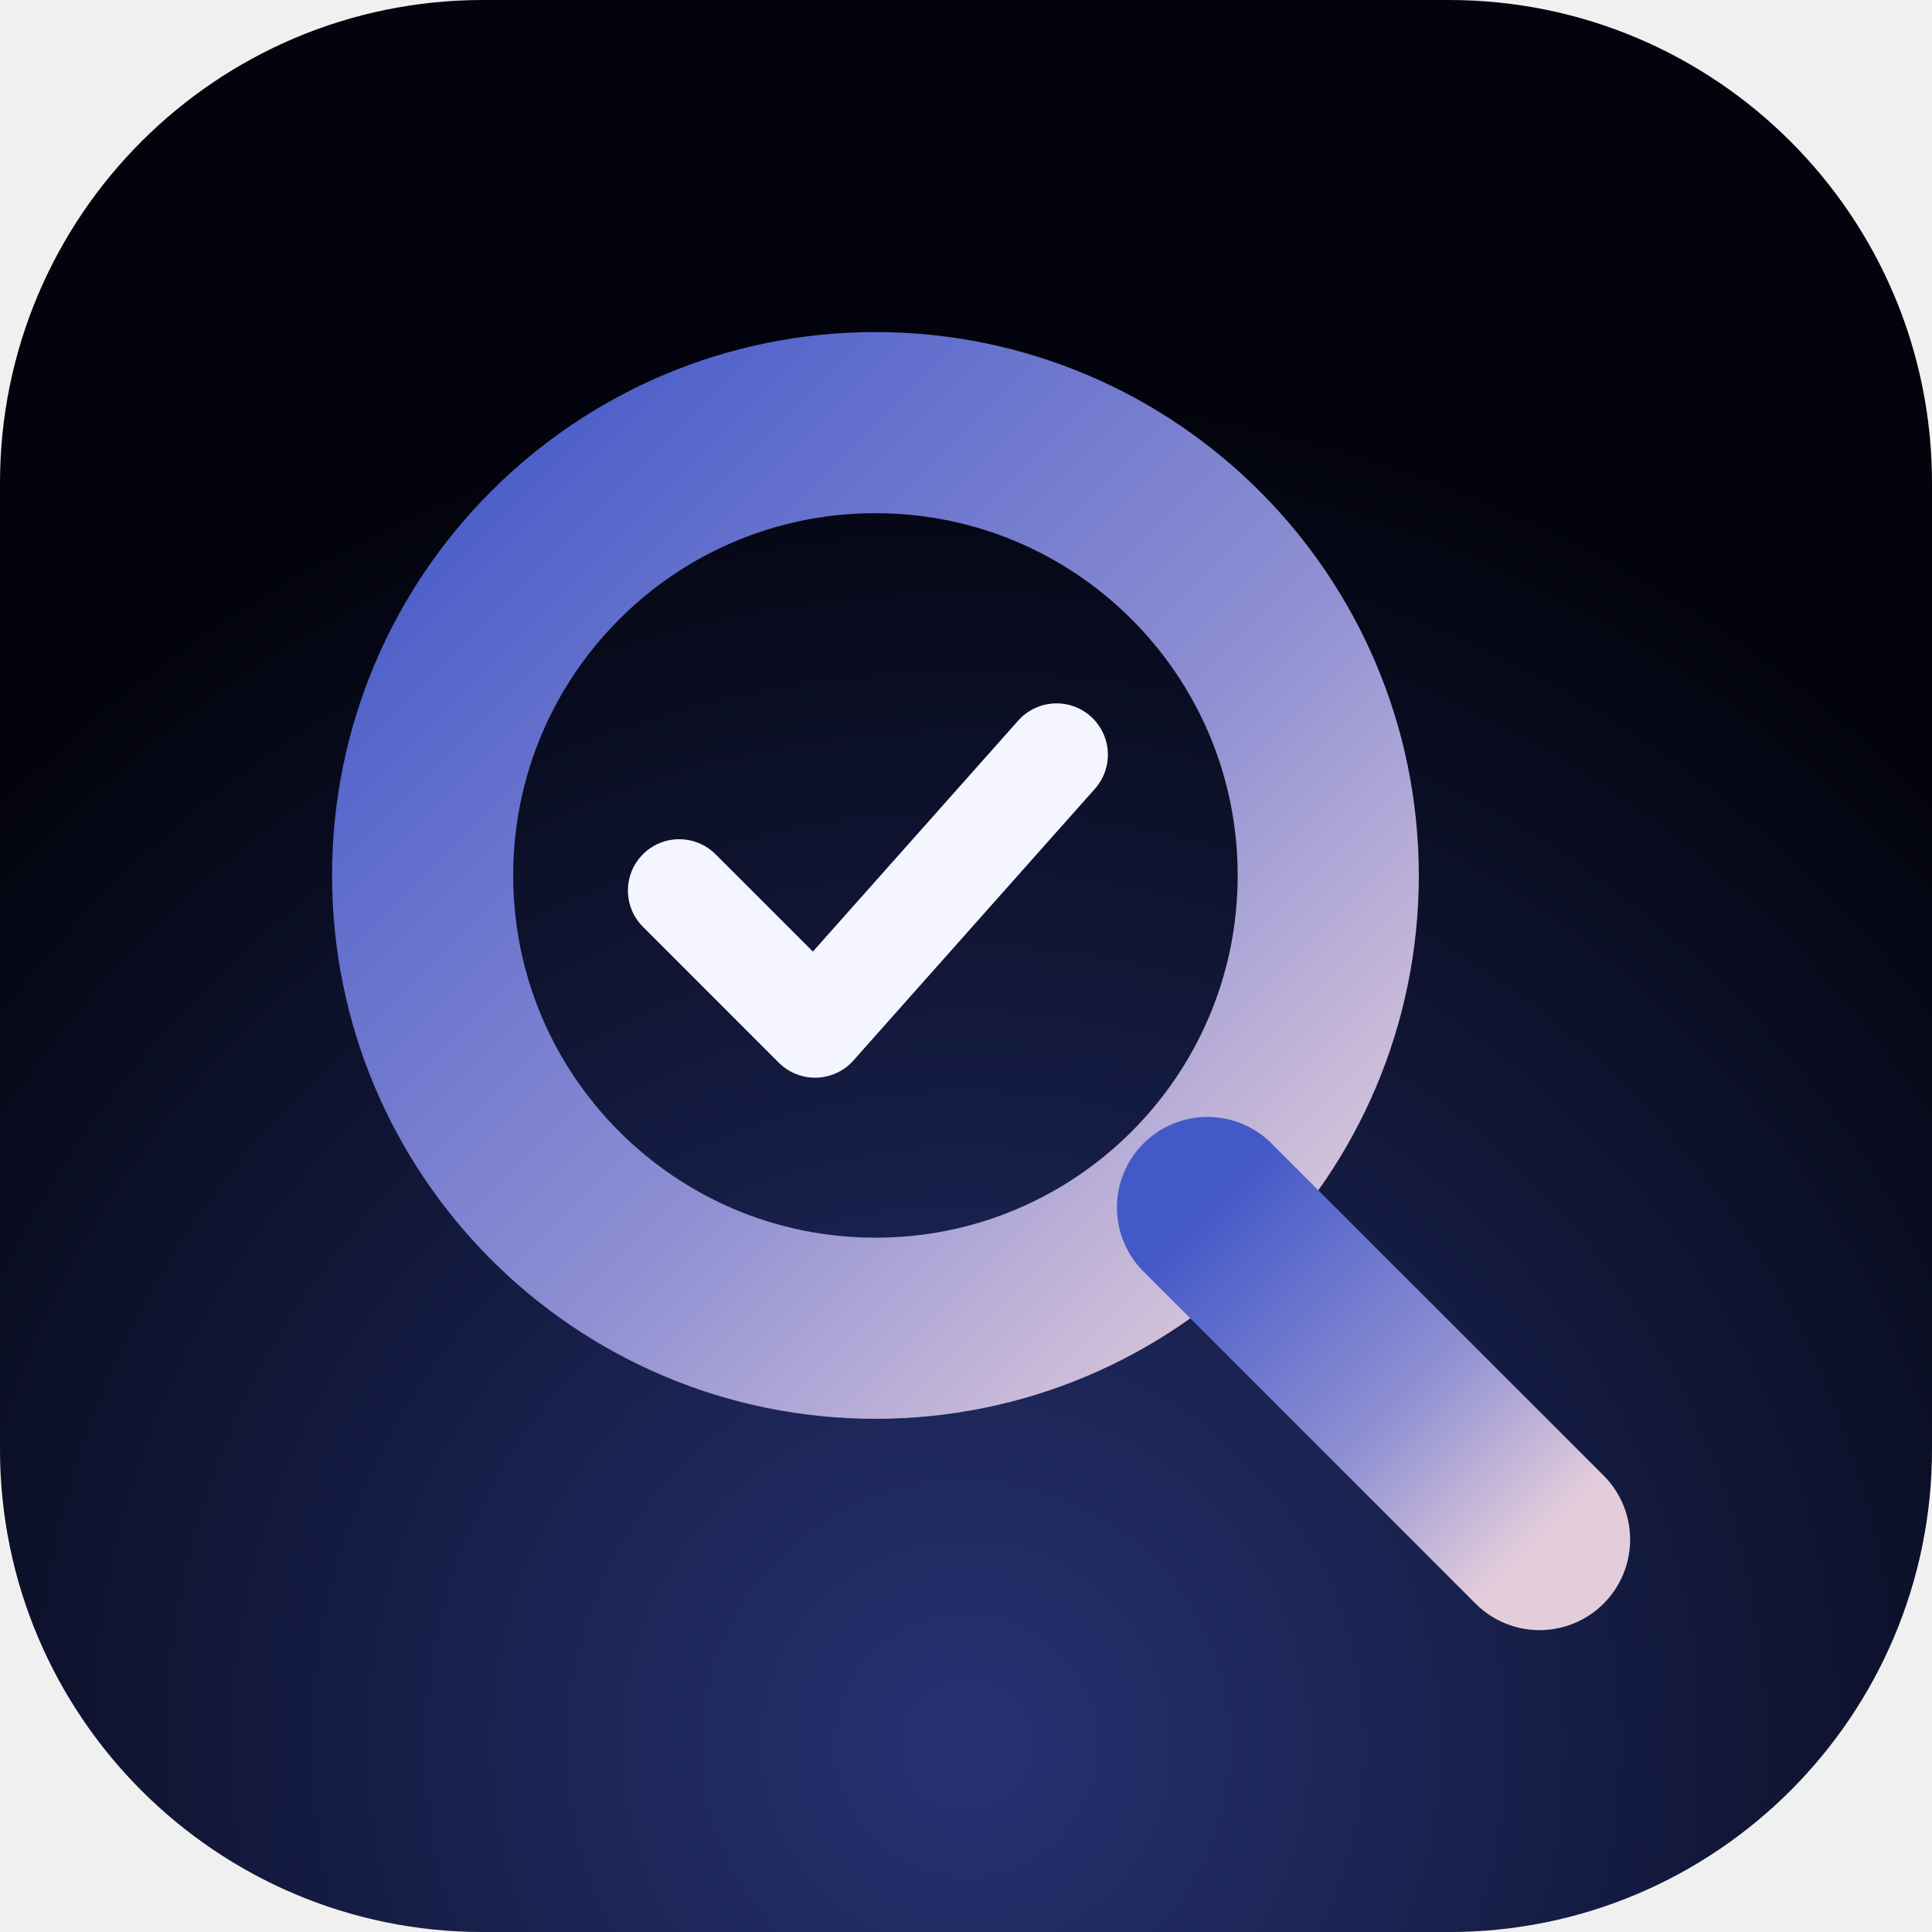
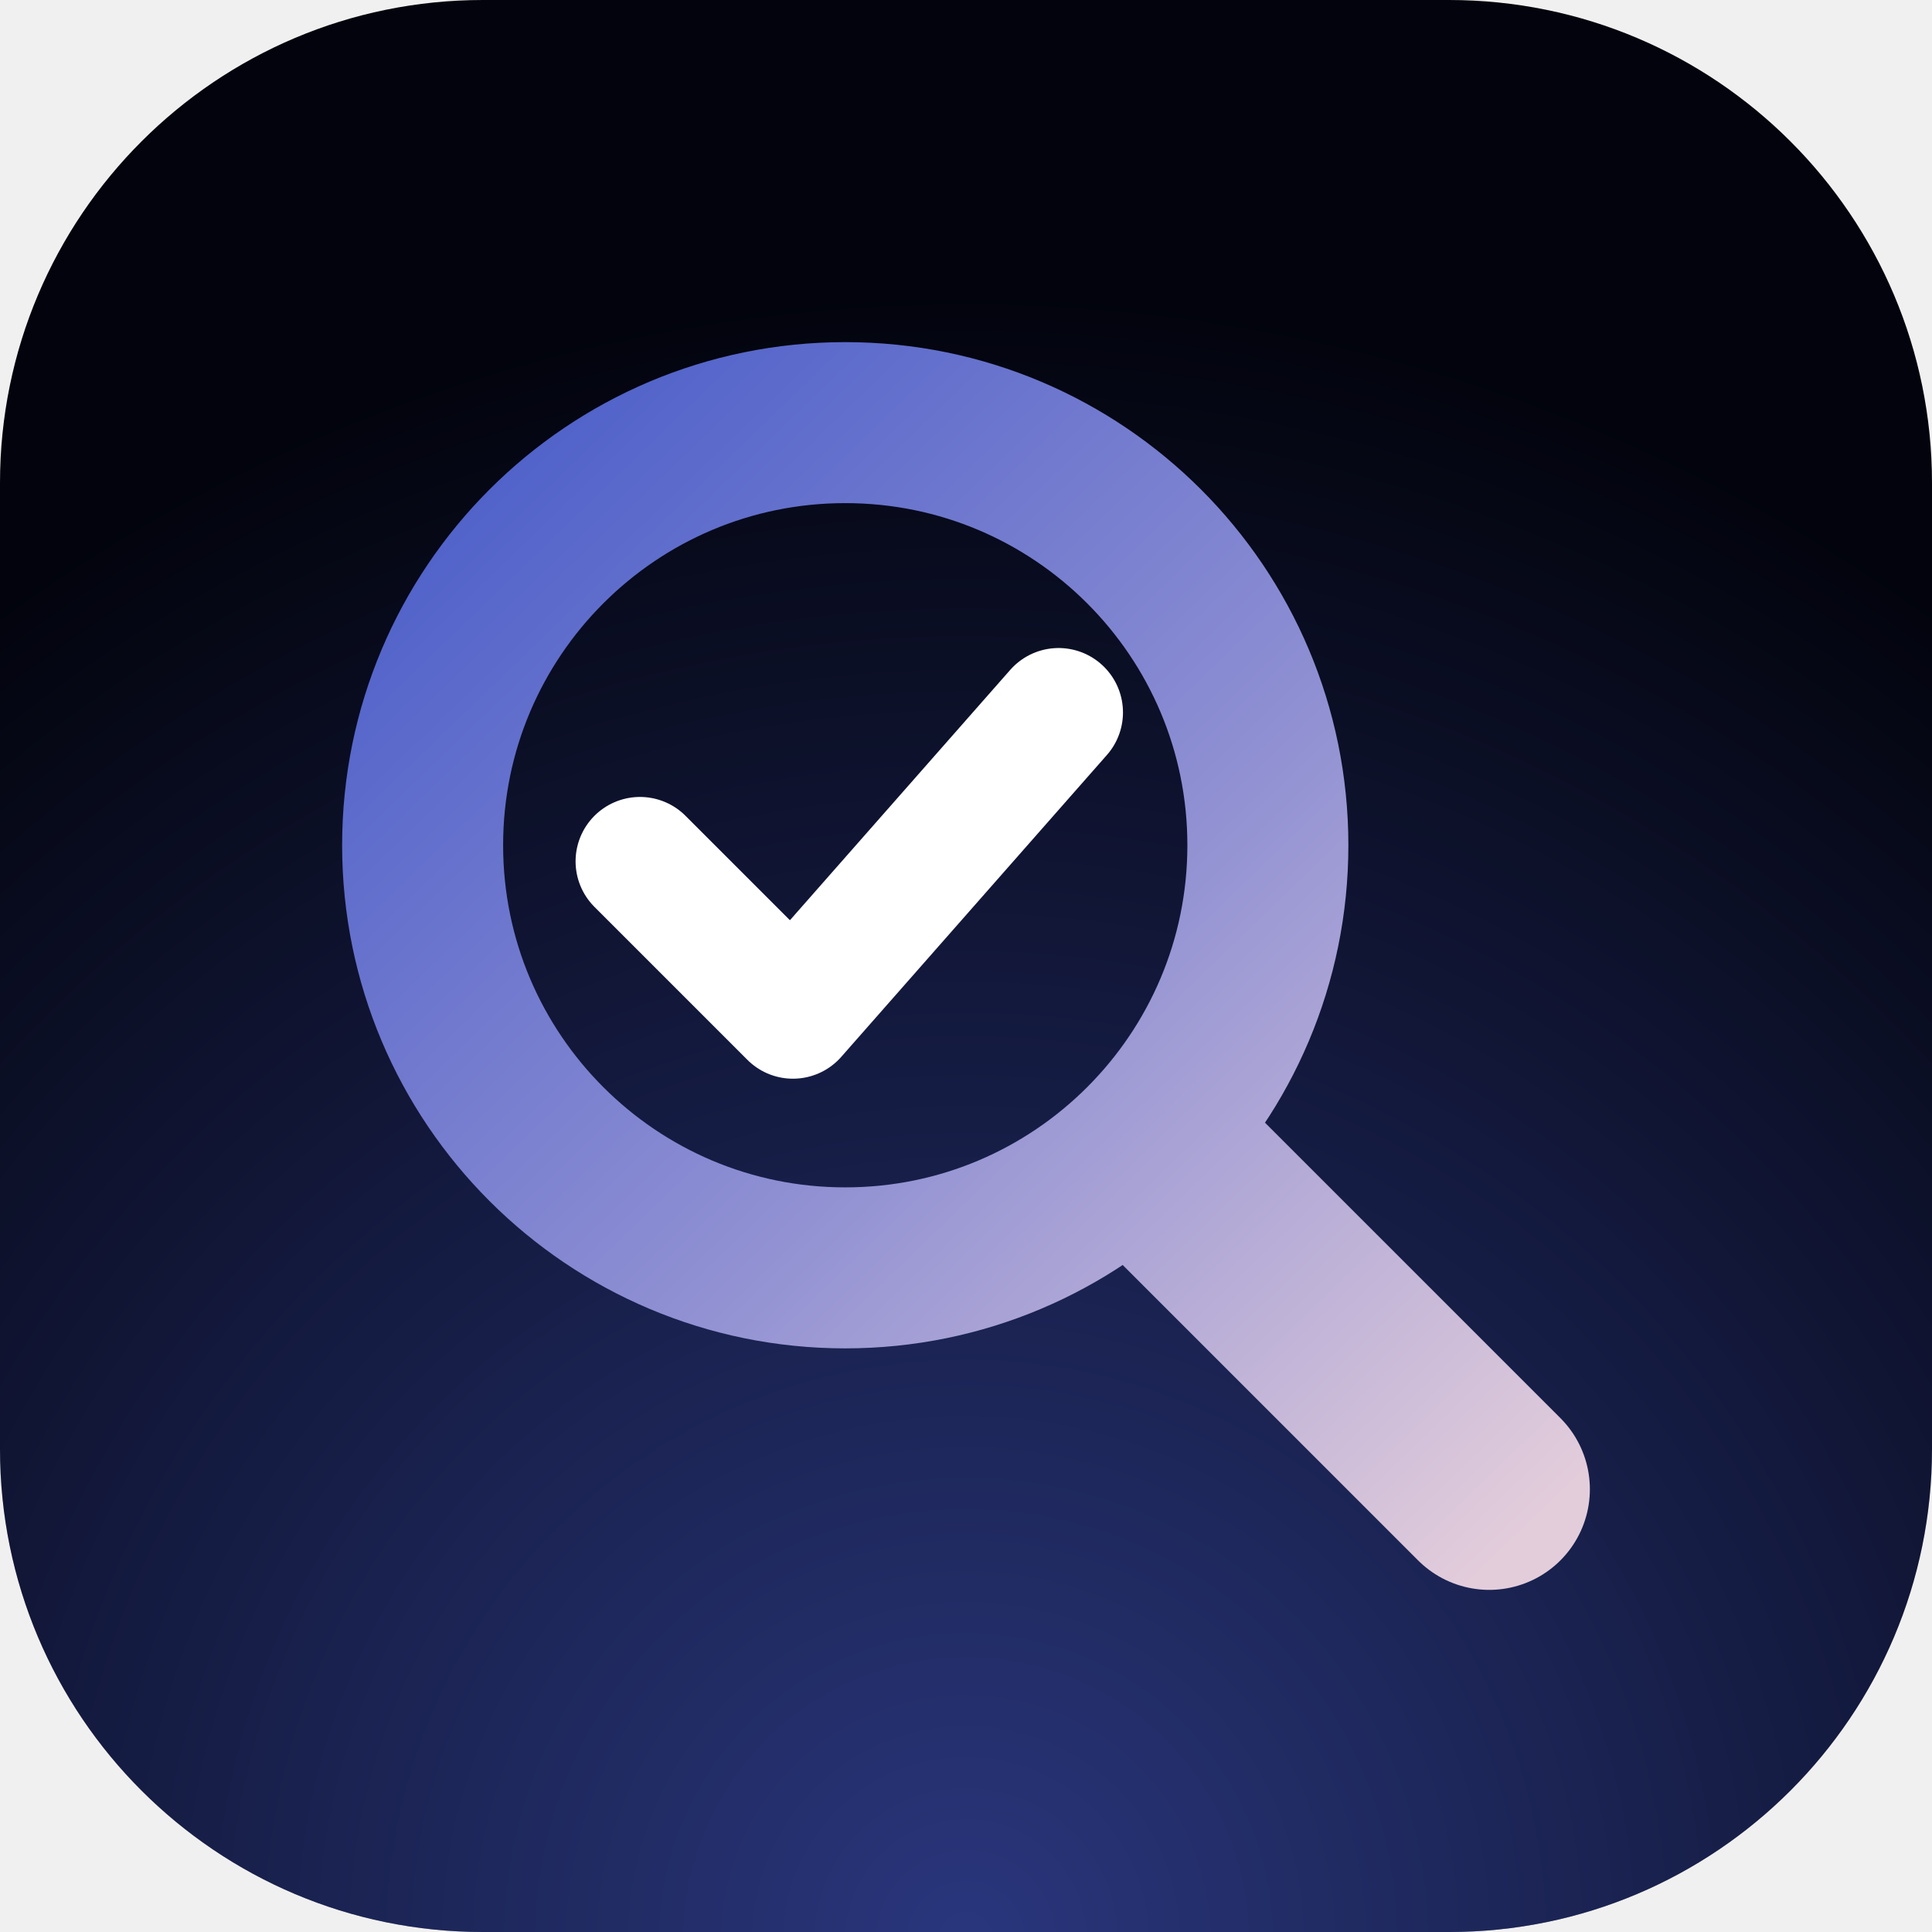
- <svg xmlns="http://www.w3.org/2000/svg" viewBox="0 0 64 64">
+ <svg xmlns="http://www.w3.org/2000/svg" viewBox="0 0 48 48" role="img" aria-label="ReqLens">
  <defs>
-     <linearGradient id="g" x1="0" y1="0" x2="1" y2="1">
+     <linearGradient id="f" gradientUnits="userSpaceOnUse" x1="10" y1="9" x2="38" y2="38">
      <stop offset="0" stop-color="#4459C8" />
-       <stop offset=".6" stop-color="#9191D3" />
+       <stop offset=".55" stop-color="#9191D3" />
      <stop offset="1" stop-color="#E3CDDB" />
    </linearGradient>
-     <radialGradient id="l" cx=".5" cy=".9" r=".7">
-       <stop offset="0" stop-color="#4459C8" stop-opacity=".55" />
+     <radialGradient id="fg" cx=".5" cy="1" r=".85">
+       <stop offset="0" stop-color="#4459C8" stop-opacity=".6" />
      <stop offset="1" stop-color="#4459C8" stop-opacity="0" />
    </radialGradient>
  </defs>
-   <rect width="64" height="64" rx="16" fill="#02030C" />
-   <rect width="64" height="64" rx="16" fill="url(#l)" />
-   <circle cx="29" cy="29" r="15" fill="none" stroke="url(#g)" stroke-width="6" />
-   <path d="M40 40l11 11" stroke="url(#g)" stroke-width="6" stroke-linecap="round" />
-   <path d="M22.5 29.5l4.5 4.5 8-9" fill="none" stroke="#F4F5FF" stroke-width="3.4" stroke-linecap="round" stroke-linejoin="round" />
+   <rect width="48" height="48" rx="12" fill="#02030C" />
+   <rect width="48" height="48" rx="12" fill="url(#fg)" />
+   <circle cx="21.0" cy="21.0" r="10.5" fill="none" stroke="url(#f)" stroke-width="4.0" />
+   <path d="M28.9 28.9L37.0 37.0" stroke="url(#f)" stroke-width="5.0" stroke-linecap="round" />
+   <polyline points="15.9,21.4 19.7,25.2 26.3,17.7" fill="none" stroke="#FFFFFF" stroke-width="3.2" stroke-linecap="round" stroke-linejoin="round" />
</svg>
